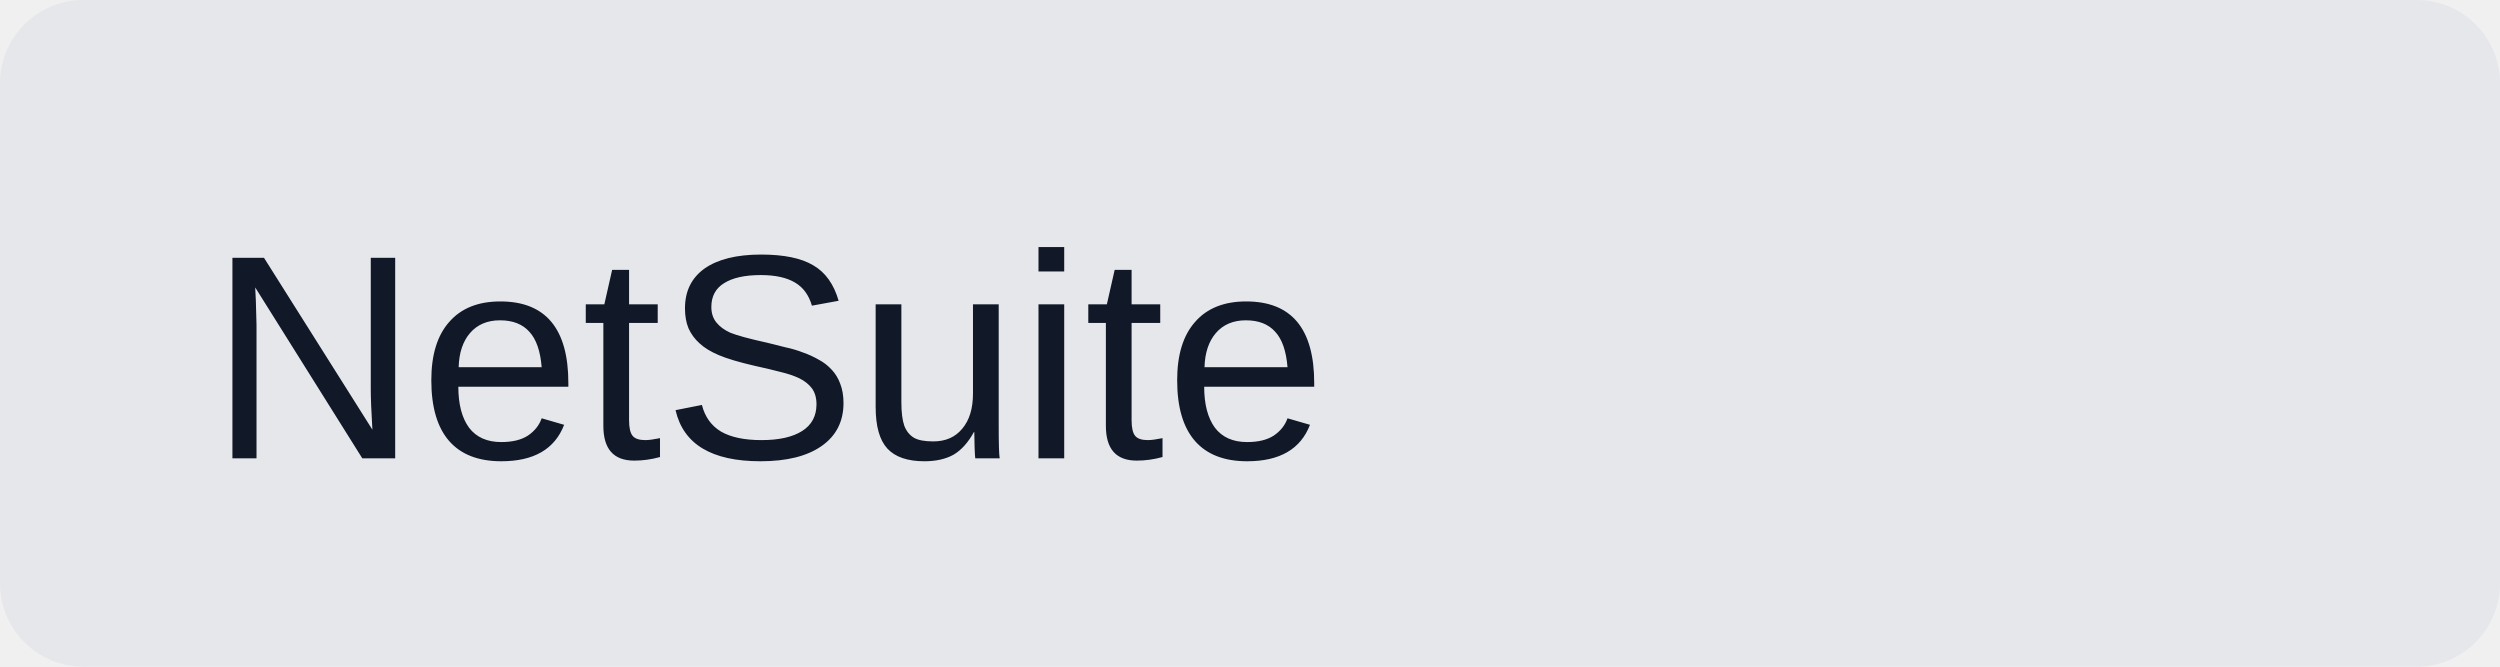
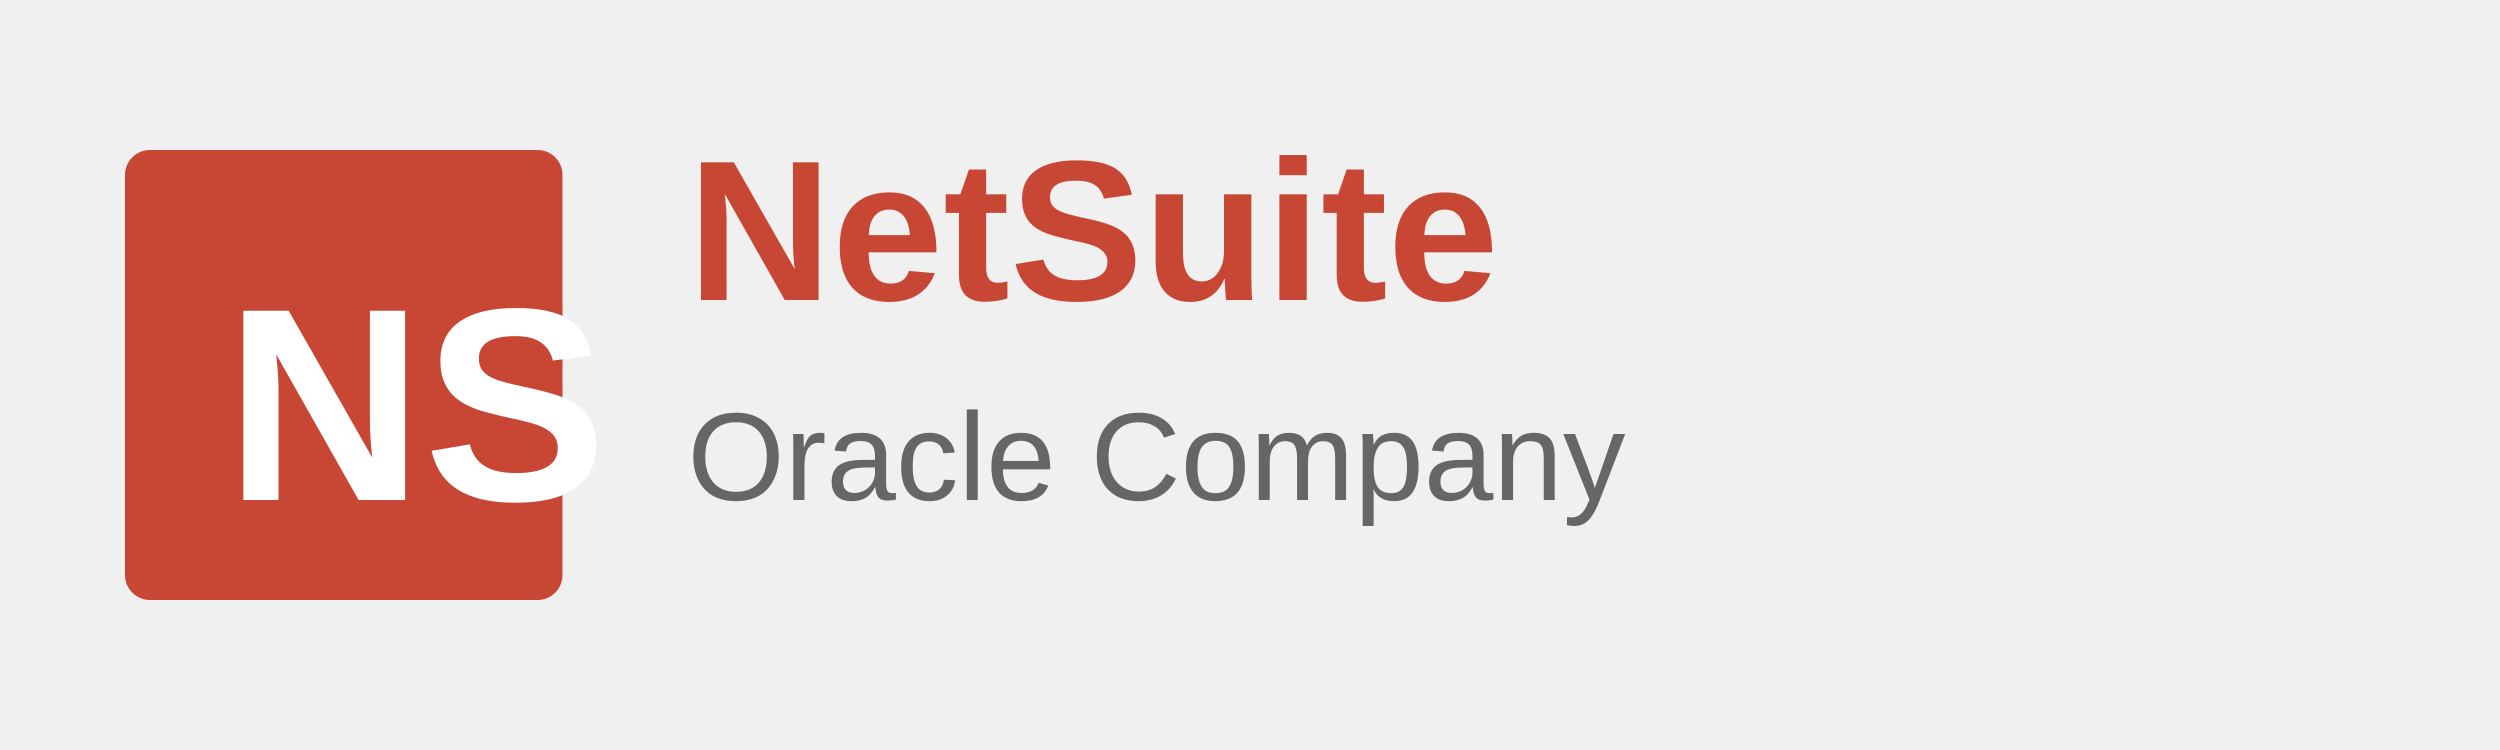
- <svg xmlns="http://www.w3.org/2000/svg" width="120" height="32" viewBox="0 0 120 32" role="img" aria-label="NetSuite">
-   <rect width="120" height="32" rx="4" fill="#e5e7eb" />
-   <text x="10" y="22" font-family="Arial, Helvetica, sans-serif" font-size="14" fill="#111827">NetSuite</text>
+ <svg xmlns="http://www.w3.org/2000/svg" viewBox="0 0 200 60" width="200" height="60">
+   <rect x="10" y="12" width="35" height="36" fill="#C74634" rx="2" />
+   <text x="18" y="40" font-family="Arial, sans-serif" font-size="22" font-weight="900" fill="#FFFFFF">NS</text>
+   <text x="55" y="24" font-family="Arial, sans-serif" font-size="16" font-weight="700" fill="#C74634">NetSuite</text>
+   <text x="55" y="40" font-family="Arial, sans-serif" font-size="10" fill="#666666">Oracle Company</text>
</svg>
